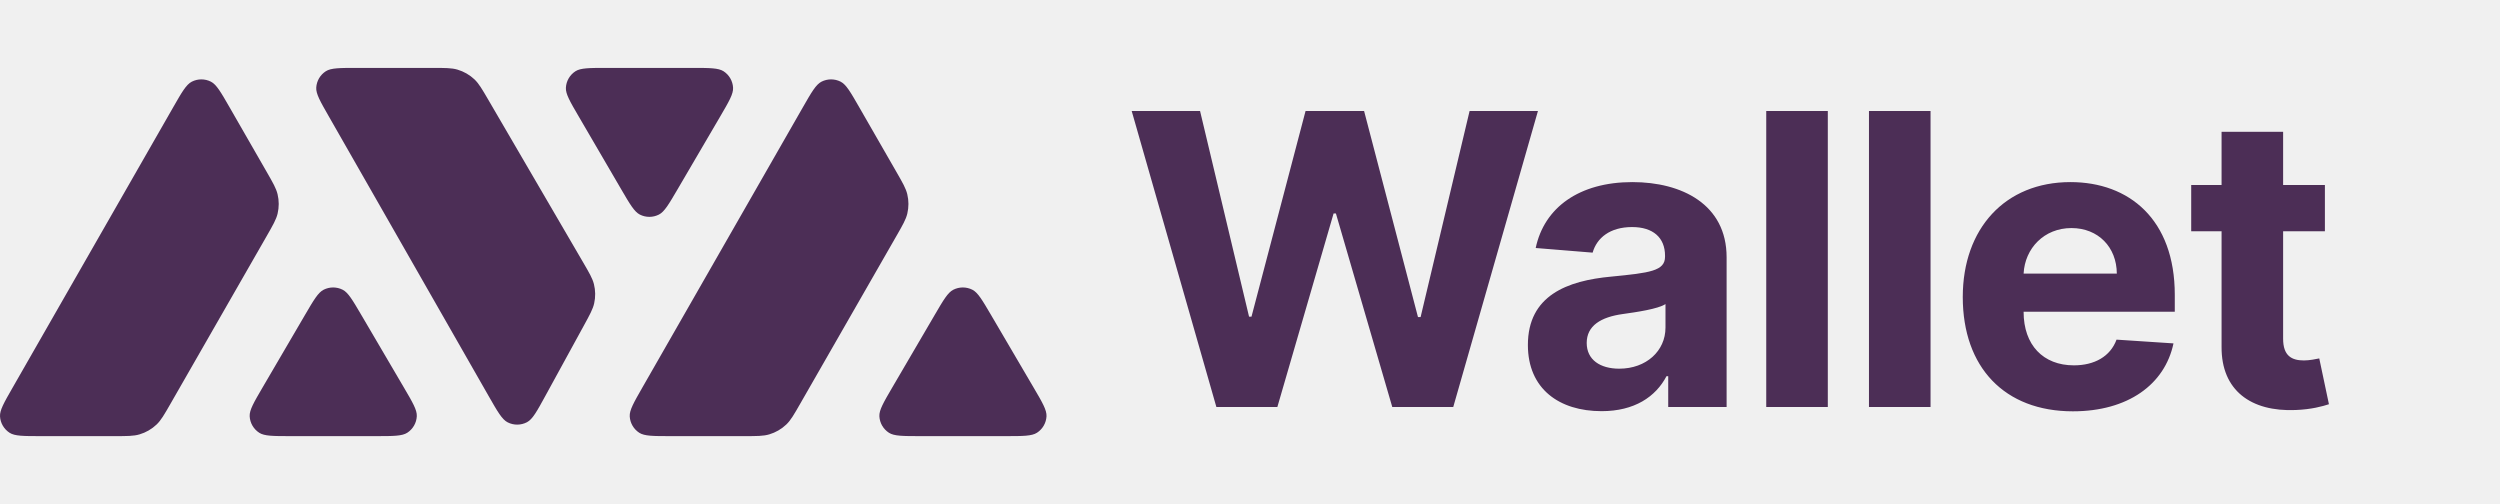
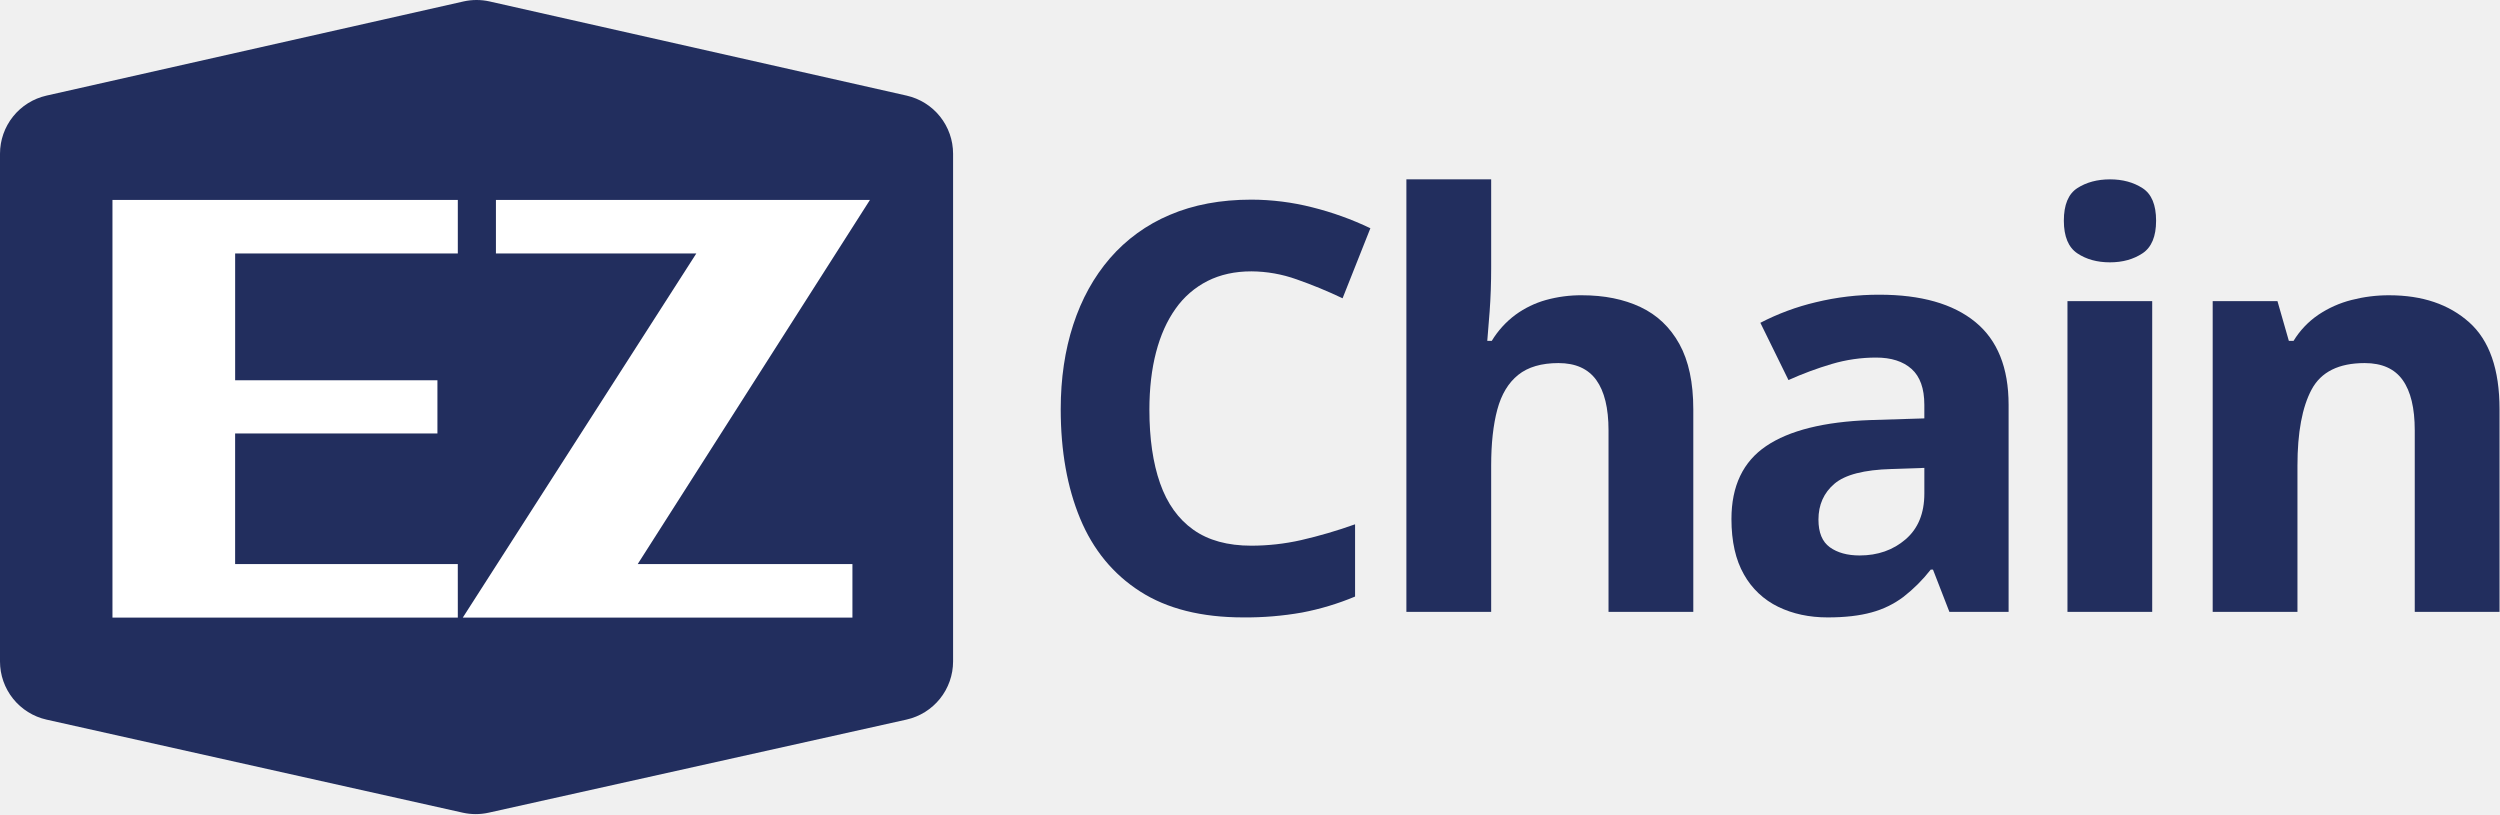
- <svg xmlns="http://www.w3.org/2000/svg" width="129" height="26" viewBox="0 0 129 26" fill="none">
-   <path d="M5.891 22.504H2.108C1.211 22.504 0.762 22.504 0.494 22.331C0.204 22.143 0.02 21.829 0.001 21.486C-0.017 21.168 0.205 20.78 0.65 20.004L8.933 5.542C9.383 4.755 9.609 4.362 9.896 4.215C10.205 4.057 10.573 4.057 10.883 4.214C11.17 4.36 11.396 4.754 11.848 5.54L13.758 8.864C14.087 9.436 14.251 9.722 14.323 10.024C14.402 10.352 14.402 10.694 14.324 11.023C14.252 11.325 14.088 11.611 13.76 12.183L8.807 20.818C8.474 21.399 8.307 21.689 8.079 21.906C7.831 22.142 7.53 22.317 7.2 22.414C6.898 22.504 6.562 22.504 5.891 22.504Z" fill="#4C2E56" />
-   <path d="M19.387 22.504H15.001C14.096 22.504 13.643 22.504 13.374 22.329C13.083 22.14 12.9 21.824 12.883 21.479C12.867 21.159 13.095 20.77 13.55 19.991L15.74 16.247C16.19 15.478 16.415 15.094 16.699 14.95C17.007 14.794 17.371 14.794 17.679 14.949C17.964 15.092 18.189 15.477 18.64 16.245L20.837 19.989C21.294 20.768 21.523 21.158 21.507 21.477C21.49 21.823 21.308 22.14 21.016 22.329C20.747 22.504 20.294 22.504 19.387 22.504Z" fill="#4C2E56" />
-   <path d="M38.384 22.504H34.601C33.704 22.504 33.255 22.504 32.986 22.331C32.696 22.143 32.513 21.829 32.494 21.486C32.476 21.168 32.698 20.78 33.142 20.004L41.425 5.542C41.876 4.755 42.101 4.362 42.388 4.215C42.698 4.057 43.066 4.057 43.376 4.214C43.663 4.36 43.889 4.754 44.34 5.54L46.251 8.864C46.58 9.436 46.744 9.722 46.816 10.024C46.895 10.352 46.895 10.694 46.817 11.023C46.745 11.325 46.581 11.611 46.252 12.183L41.299 20.818C40.966 21.399 40.8 21.689 40.572 21.906C40.323 22.142 40.022 22.317 39.693 22.414C39.391 22.504 39.055 22.504 38.384 22.504Z" fill="#4C2E56" />
-   <path d="M51.88 22.504H47.494C46.589 22.504 46.136 22.504 45.867 22.329C45.576 22.14 45.393 21.824 45.376 21.479C45.36 21.159 45.588 20.77 46.043 19.991L48.233 16.247C48.682 15.478 48.907 15.094 49.192 14.95C49.5 14.794 49.864 14.794 50.172 14.949C50.456 15.092 50.682 15.477 51.133 16.245L53.329 19.989C53.787 20.768 54.015 21.158 54 21.477C53.983 21.823 53.8 22.14 53.509 22.329C53.239 22.504 52.786 22.504 51.88 22.504Z" fill="#4C2E56" />
-   <path d="M22.305 3.504H18.424C17.527 3.504 17.079 3.504 16.811 3.677C16.521 3.864 16.338 4.177 16.318 4.521C16.3 4.839 16.521 5.227 16.965 6.002L25.216 20.44C25.676 21.245 25.907 21.648 26.197 21.794C26.511 21.953 26.883 21.949 27.194 21.785C27.482 21.633 27.704 21.227 28.149 20.413L30.126 16.802C30.438 16.232 30.594 15.947 30.66 15.649C30.732 15.323 30.728 14.986 30.647 14.662C30.572 14.365 30.409 14.085 30.081 13.523L25.208 5.168C24.874 4.594 24.706 4.308 24.479 4.093C24.231 3.86 23.931 3.688 23.604 3.592C23.304 3.504 22.971 3.504 22.305 3.504Z" fill="#4C2E56" />
-   <path d="M35.709 3.504H31.316C30.412 3.504 29.96 3.504 29.691 3.678C29.4 3.867 29.217 4.183 29.2 4.528C29.183 4.847 29.41 5.237 29.865 6.015L32.057 9.772C32.507 10.543 32.732 10.928 33.017 11.073C33.325 11.229 33.689 11.229 33.998 11.073C34.283 10.93 34.508 10.544 34.959 9.774L37.159 6.017C37.615 5.238 37.843 4.849 37.827 4.529C37.81 4.183 37.628 3.867 37.337 3.678C37.067 3.504 36.614 3.504 35.709 3.504Z" fill="#4C2E56" />
-   <path d="M62.765 21H65.912L68.813 11.015H68.933L71.841 21H74.988L79.358 5.727H75.831L73.303 16.361H73.168L70.387 5.727H67.367L64.577 16.339H64.451L61.923 5.727H58.395L62.765 21ZM82.642 21.216C84.335 21.216 85.431 20.478 85.991 19.412H86.08V21H89.093V13.274C89.093 10.545 86.781 9.396 84.231 9.396C81.487 9.396 79.682 10.709 79.242 12.797L82.18 13.036C82.396 12.275 83.075 11.716 84.216 11.716C85.297 11.716 85.916 12.26 85.916 13.2V13.244C85.916 13.983 85.133 14.079 83.142 14.273C80.875 14.482 78.839 15.243 78.839 17.801C78.839 20.068 80.457 21.216 82.642 21.216ZM83.552 19.024C82.575 19.024 81.874 18.569 81.874 17.696C81.874 16.802 82.613 16.361 83.731 16.205C84.425 16.108 85.558 15.944 85.939 15.69V16.906C85.939 18.107 84.947 19.024 83.552 19.024ZM94.315 5.727H91.138V21H94.315V5.727ZM99.616 5.727H96.439V21H99.616V5.727ZM106.961 21.224C109.795 21.224 111.704 19.844 112.152 17.719L109.213 17.525C108.893 18.397 108.072 18.852 107.013 18.852C105.425 18.852 104.418 17.801 104.418 16.093V16.086H112.219V15.213C112.219 11.32 109.862 9.396 106.834 9.396C103.464 9.396 101.279 11.79 101.279 15.325C101.279 18.957 103.434 21.224 106.961 21.224ZM104.418 14.117C104.485 12.812 105.477 11.768 106.887 11.768C108.266 11.768 109.221 12.752 109.228 14.117H104.418ZM119.965 9.545H117.809V6.801H114.633V9.545H113.066V11.932H114.633V17.898C114.618 20.142 116.146 21.254 118.451 21.157C119.271 21.127 119.853 20.963 120.173 20.858L119.674 18.494C119.517 18.524 119.182 18.599 118.883 18.599C118.249 18.599 117.809 18.36 117.809 17.48V11.932H119.965V9.545Z" fill="#4C2E56" />
+ <svg xmlns="http://www.w3.org/2000/svg" width="2223" height="724" viewBox="0 0 2223 724" fill="none">
+   <g clip-path="url(#clip0_881_8526)">
+     <path d="M1112.75 241.29C1098.08 241.29 1085.11 244.133 1073.82 249.82C1062.47 255.559 1052.71 264.005 1045.39 274.41C1037.73 285.123 1031.92 298.057 1027.97 313.21C1024.02 328.363 1022.04 345.42 1022.04 364.38C1022.04 389.92 1025.21 411.71 1031.55 429.75C1037.89 447.79 1047.74 461.547 1061.09 471.02C1074.42 480.5 1091.64 485.237 1112.74 485.23C1127.58 485.213 1142.38 483.556 1156.86 480.29C1173.15 476.548 1189.2 471.843 1204.93 466.2V530.46C1189.73 536.823 1173.91 541.585 1157.72 544.67C1140.51 547.706 1123.05 549.155 1105.57 549C1068.33 549 1037.72 541.297 1013.75 525.89C989.777 510.483 972.023 488.9 960.49 461.14C948.963 433.373 943.197 400.953 943.19 363.88C943.19 336.547 946.9 311.5 954.32 288.74C961.74 265.98 972.613 246.29 986.94 229.67C1001.45 212.904 1019.64 199.712 1040.08 191.12C1061.17 182.06 1085.39 177.527 1112.74 177.52C1130.95 177.555 1149.09 179.839 1166.74 184.32C1184.59 188.769 1201.95 195.011 1218.54 202.95L1193.82 265.24C1180.54 258.907 1166.93 253.296 1153.04 248.43C1140.11 243.792 1126.49 241.378 1112.75 241.29Z" fill="#222E5E" />
+     <path d="M1325.95 159.48V237.83C1325.95 251.51 1325.5 264.527 1324.59 276.88C1323.68 289.233 1322.98 297.967 1322.49 303.08H1326.49C1331.96 294.039 1339.14 286.149 1347.62 279.85C1355.79 273.907 1364.96 269.471 1374.69 266.75C1385.07 263.883 1395.8 262.47 1406.57 262.55C1426.51 262.55 1443.89 266.05 1458.72 273.05C1473.55 280.05 1485.08 291.007 1493.32 305.92C1501.56 320.84 1505.68 340.173 1505.68 363.92V544.06H1430.3V382.67C1430.3 362.89 1426.67 347.977 1419.42 337.93C1412.17 327.883 1400.96 322.857 1385.81 322.85C1370.65 322.85 1358.7 326.353 1349.97 333.36C1341.24 340.367 1335.04 350.663 1331.39 364.25C1327.76 377.85 1325.94 394.45 1325.95 414.05V544.05H1250.56V159.48H1325.95Z" fill="#222E5E" />
+     <path d="M1671.13 262.05C1708.2 262.05 1736.62 270.123 1756.39 286.27C1776.16 302.417 1786.05 326.977 1786.05 359.95V544.06H1733.39L1718.81 506.49H1716.81C1709.76 515.525 1701.63 523.66 1692.59 530.71C1684.09 537.099 1674.44 541.797 1664.17 544.55C1653.45 547.523 1640.43 549.007 1625.11 549C1608.8 549 1594.18 545.87 1581.25 539.61C1568.35 533.388 1557.69 523.333 1550.72 510.82C1543.31 497.88 1539.61 481.443 1539.6 461.51C1539.6 432.177 1549.9 410.55 1570.49 396.63C1591.08 382.71 1621.98 375.007 1663.18 373.52L1711.12 372.04V359.95C1711.12 345.45 1707.33 334.82 1699.76 328.06C1692.19 321.3 1681.65 317.93 1668.16 317.95C1654.85 317.945 1641.62 319.862 1628.86 323.64C1615.7 327.53 1602.82 332.311 1590.31 337.95L1565.31 287.03C1580.93 278.93 1597.49 272.791 1614.62 268.75C1633.12 264.255 1652.09 262.006 1671.13 262.05ZM1711.13 416.05L1681.97 417.05C1657.58 417.717 1640.65 422.083 1631.18 430.15C1621.71 438.217 1616.97 448.843 1616.97 462.03C1616.97 473.57 1620.35 481.767 1627.1 486.62C1633.85 491.473 1642.67 493.907 1653.55 493.92C1669.69 493.92 1683.32 489.14 1694.45 479.58C1705.58 470.02 1711.14 456.427 1711.13 438.8V416.05Z" fill="#222E5E" />
+     <path d="M1876.17 159.48C1887.37 159.48 1897.01 162.077 1905.09 167.27C1913.17 172.463 1917.21 182.13 1917.2 196.27C1917.2 210.27 1913.16 219.937 1905.09 225.27C1897.02 230.603 1887.38 233.27 1876.17 233.27C1864.8 233.27 1855.14 230.603 1847.17 225.27C1839.2 219.937 1835.2 210.27 1835.17 196.27C1835.17 182.097 1839.17 172.43 1847.17 167.27C1855.17 162.11 1864.84 159.513 1876.17 159.48ZM1913.74 267.74V544.06H1838.39V267.74H1913.74Z" fill="#222E5E" />
+     <path d="M2124.46 262.55C2153.95 262.55 2177.67 270.58 2195.64 286.64C2213.61 302.7 2222.59 328.447 2222.58 363.88V544.06H2147.2V382.67C2147.2 362.89 2143.62 347.977 2136.45 337.93C2129.28 327.883 2118.04 322.857 2102.71 322.85C2079.64 322.85 2063.9 330.677 2055.5 346.33C2047.1 361.983 2042.9 384.557 2042.9 414.05V544.05H1967.52V267.74H2025.11L2035.24 303.08H2039.44C2045.07 293.843 2052.61 285.921 2061.56 279.85C2070.54 273.837 2080.49 269.406 2090.97 266.75C2101.91 263.931 2113.16 262.52 2124.46 262.55Z" fill="#222E5E" />
+     <path d="M412.09 1.3L41.3 85.02C29.579 87.673 19.107 94.231 11.603 103.617C4.099 113.004 0.007 124.662 0 136.68V588.2C0.005 600.235 4.106 611.91 11.629 621.305C19.151 630.699 29.647 637.254 41.39 639.89L411.46 722.63C419.06 724.326 426.94 724.326 434.54 722.63L806.04 639.86C817.794 637.233 828.302 630.681 835.835 621.284C843.367 611.887 847.475 600.204 847.48 588.16V136.68C847.473 124.664 843.383 113.007 835.881 103.62C828.379 94.234 817.909 87.675 806.19 85.02L435.39 1.3C427.72 -0.435 419.76 -0.435 412.09 1.3Z" fill="#222E5E" />
+     <path d="M407.09 549.17H100V177.77H407.09V225.37H209.09V338.12H388.96V385.43H209.07V501.58H407.07L407.09 549.17Z" fill="white" />
+     <path d="M773.56 177.77L567.04 501.58H757.98V549.17H411.51L619.17 225.37H440.98V177.77H773.56Z" fill="white" />
+   </g>
+   <defs>
+     <clipPath id="clip0_881_8526">
+       <rect width="2222.58" height="723.91" fill="white" />
+     </clipPath>
+   </defs>
</svg>
